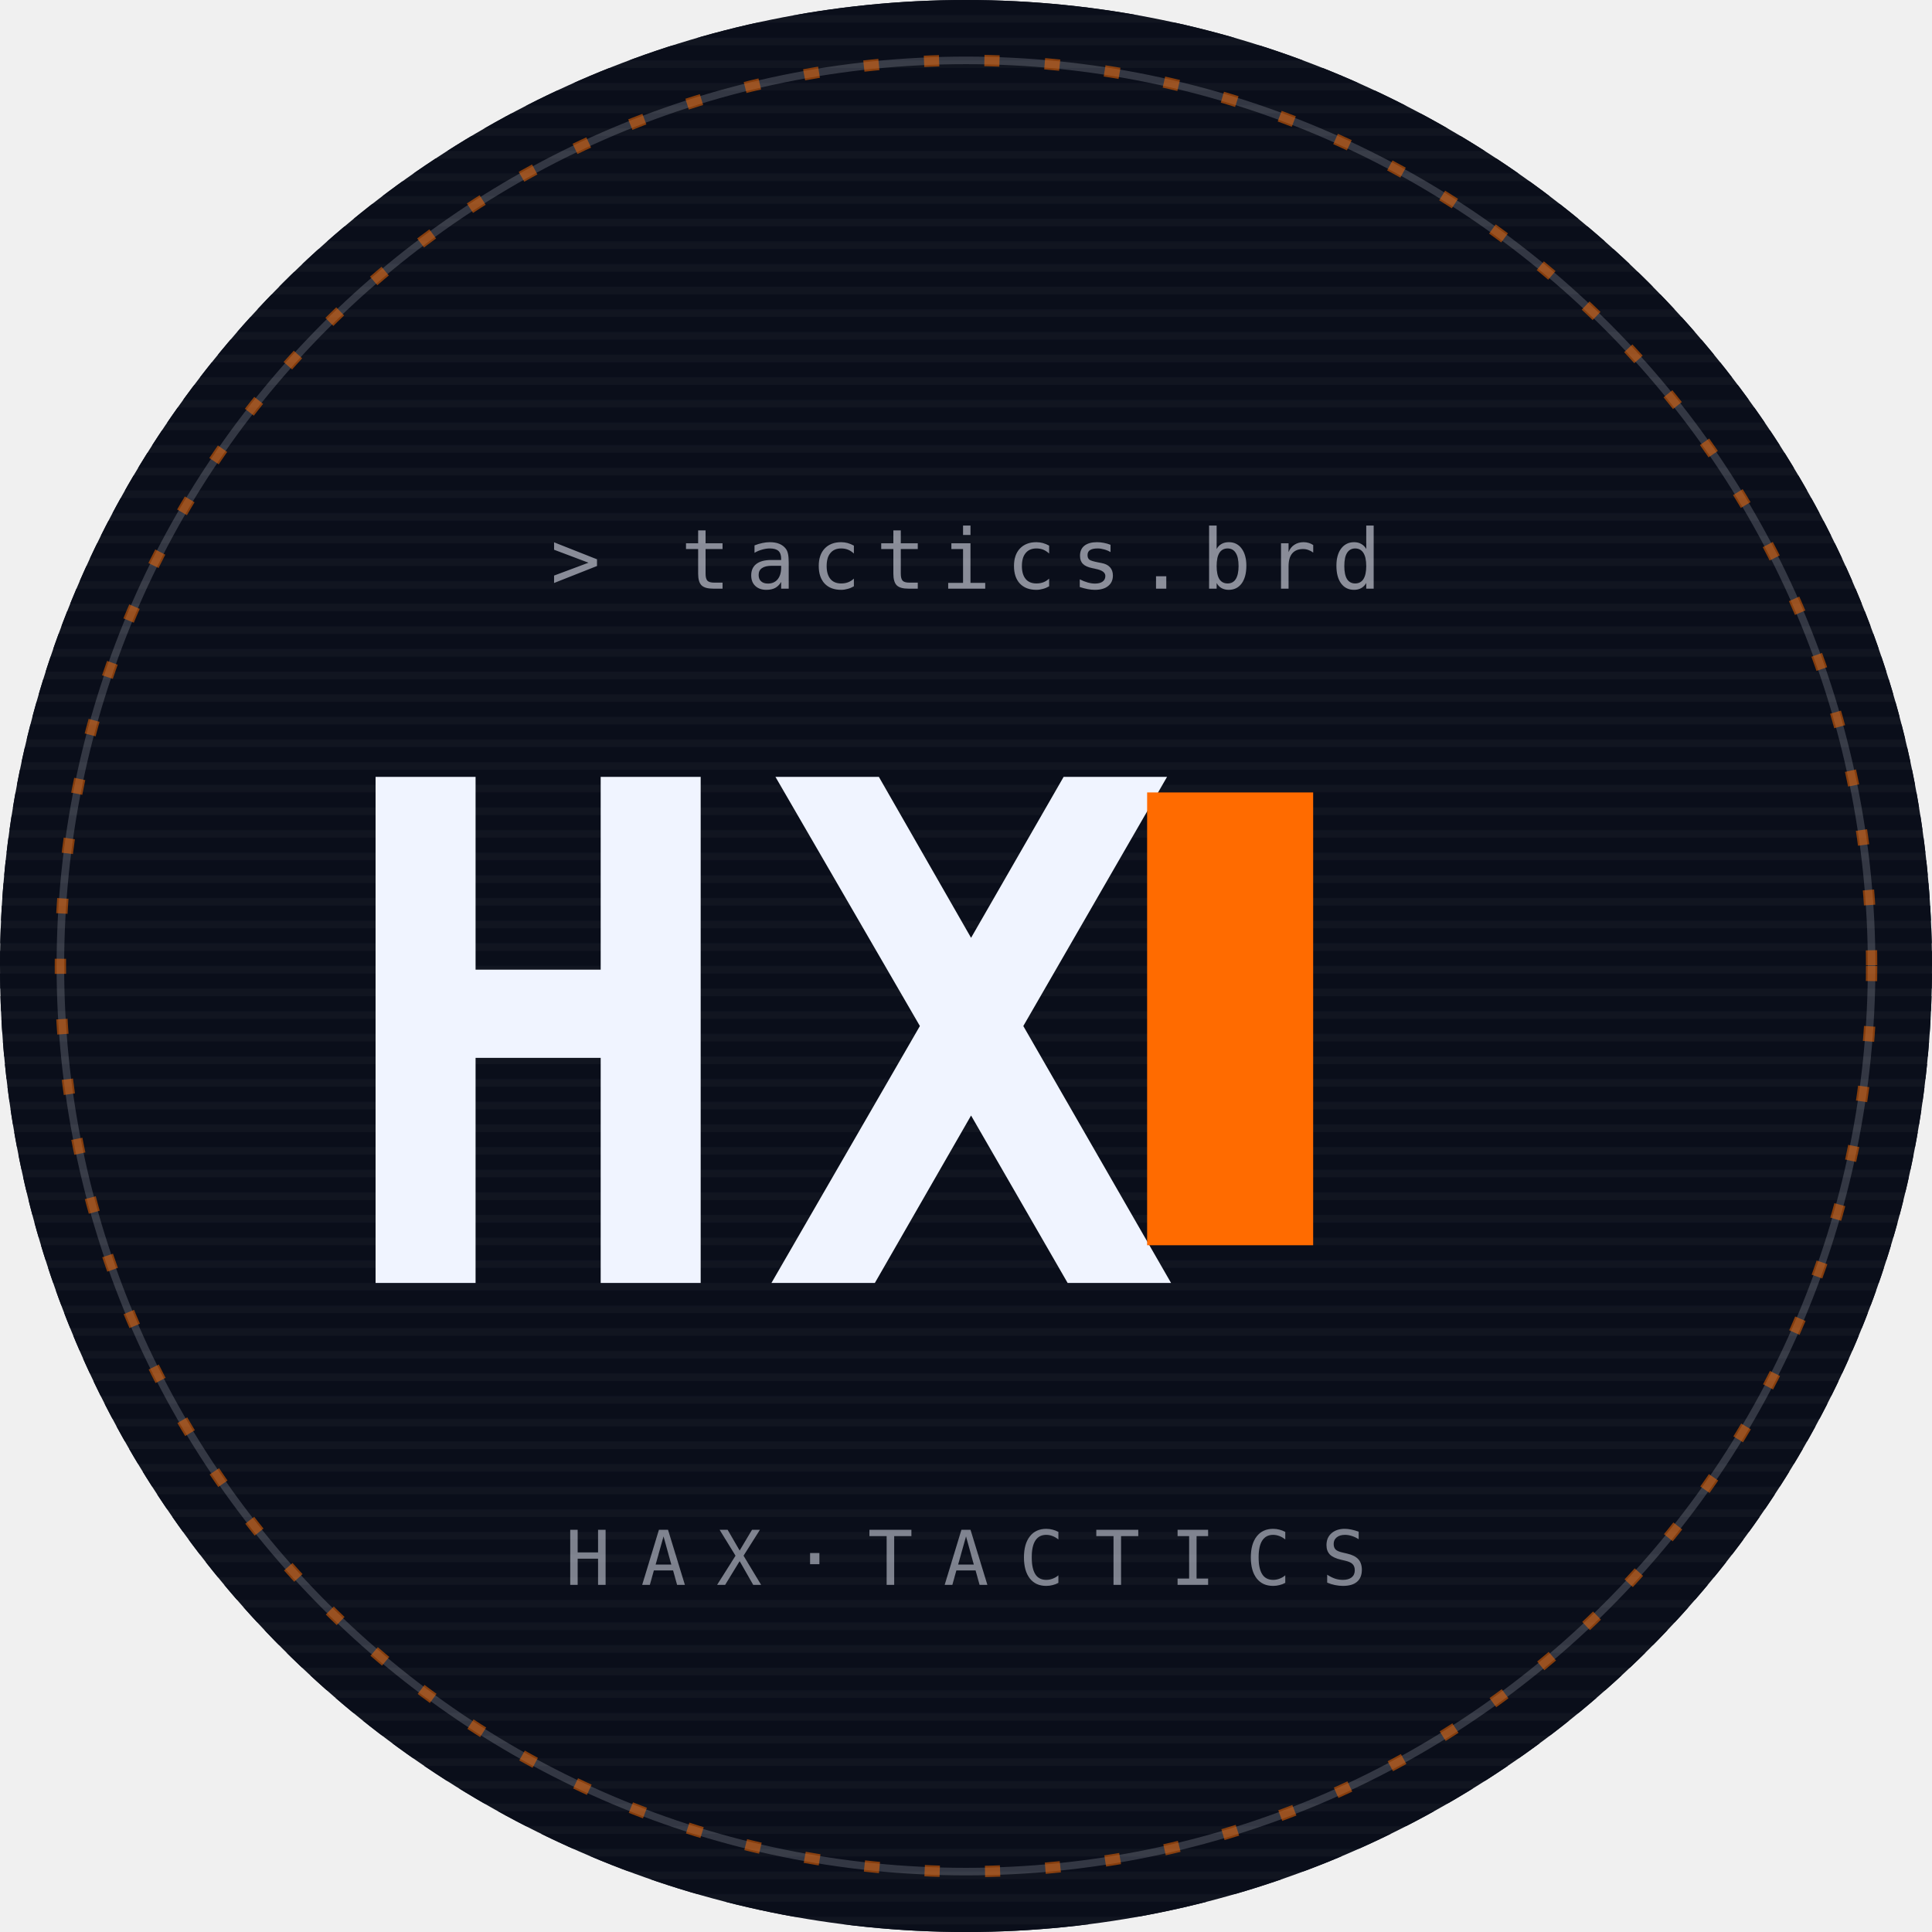
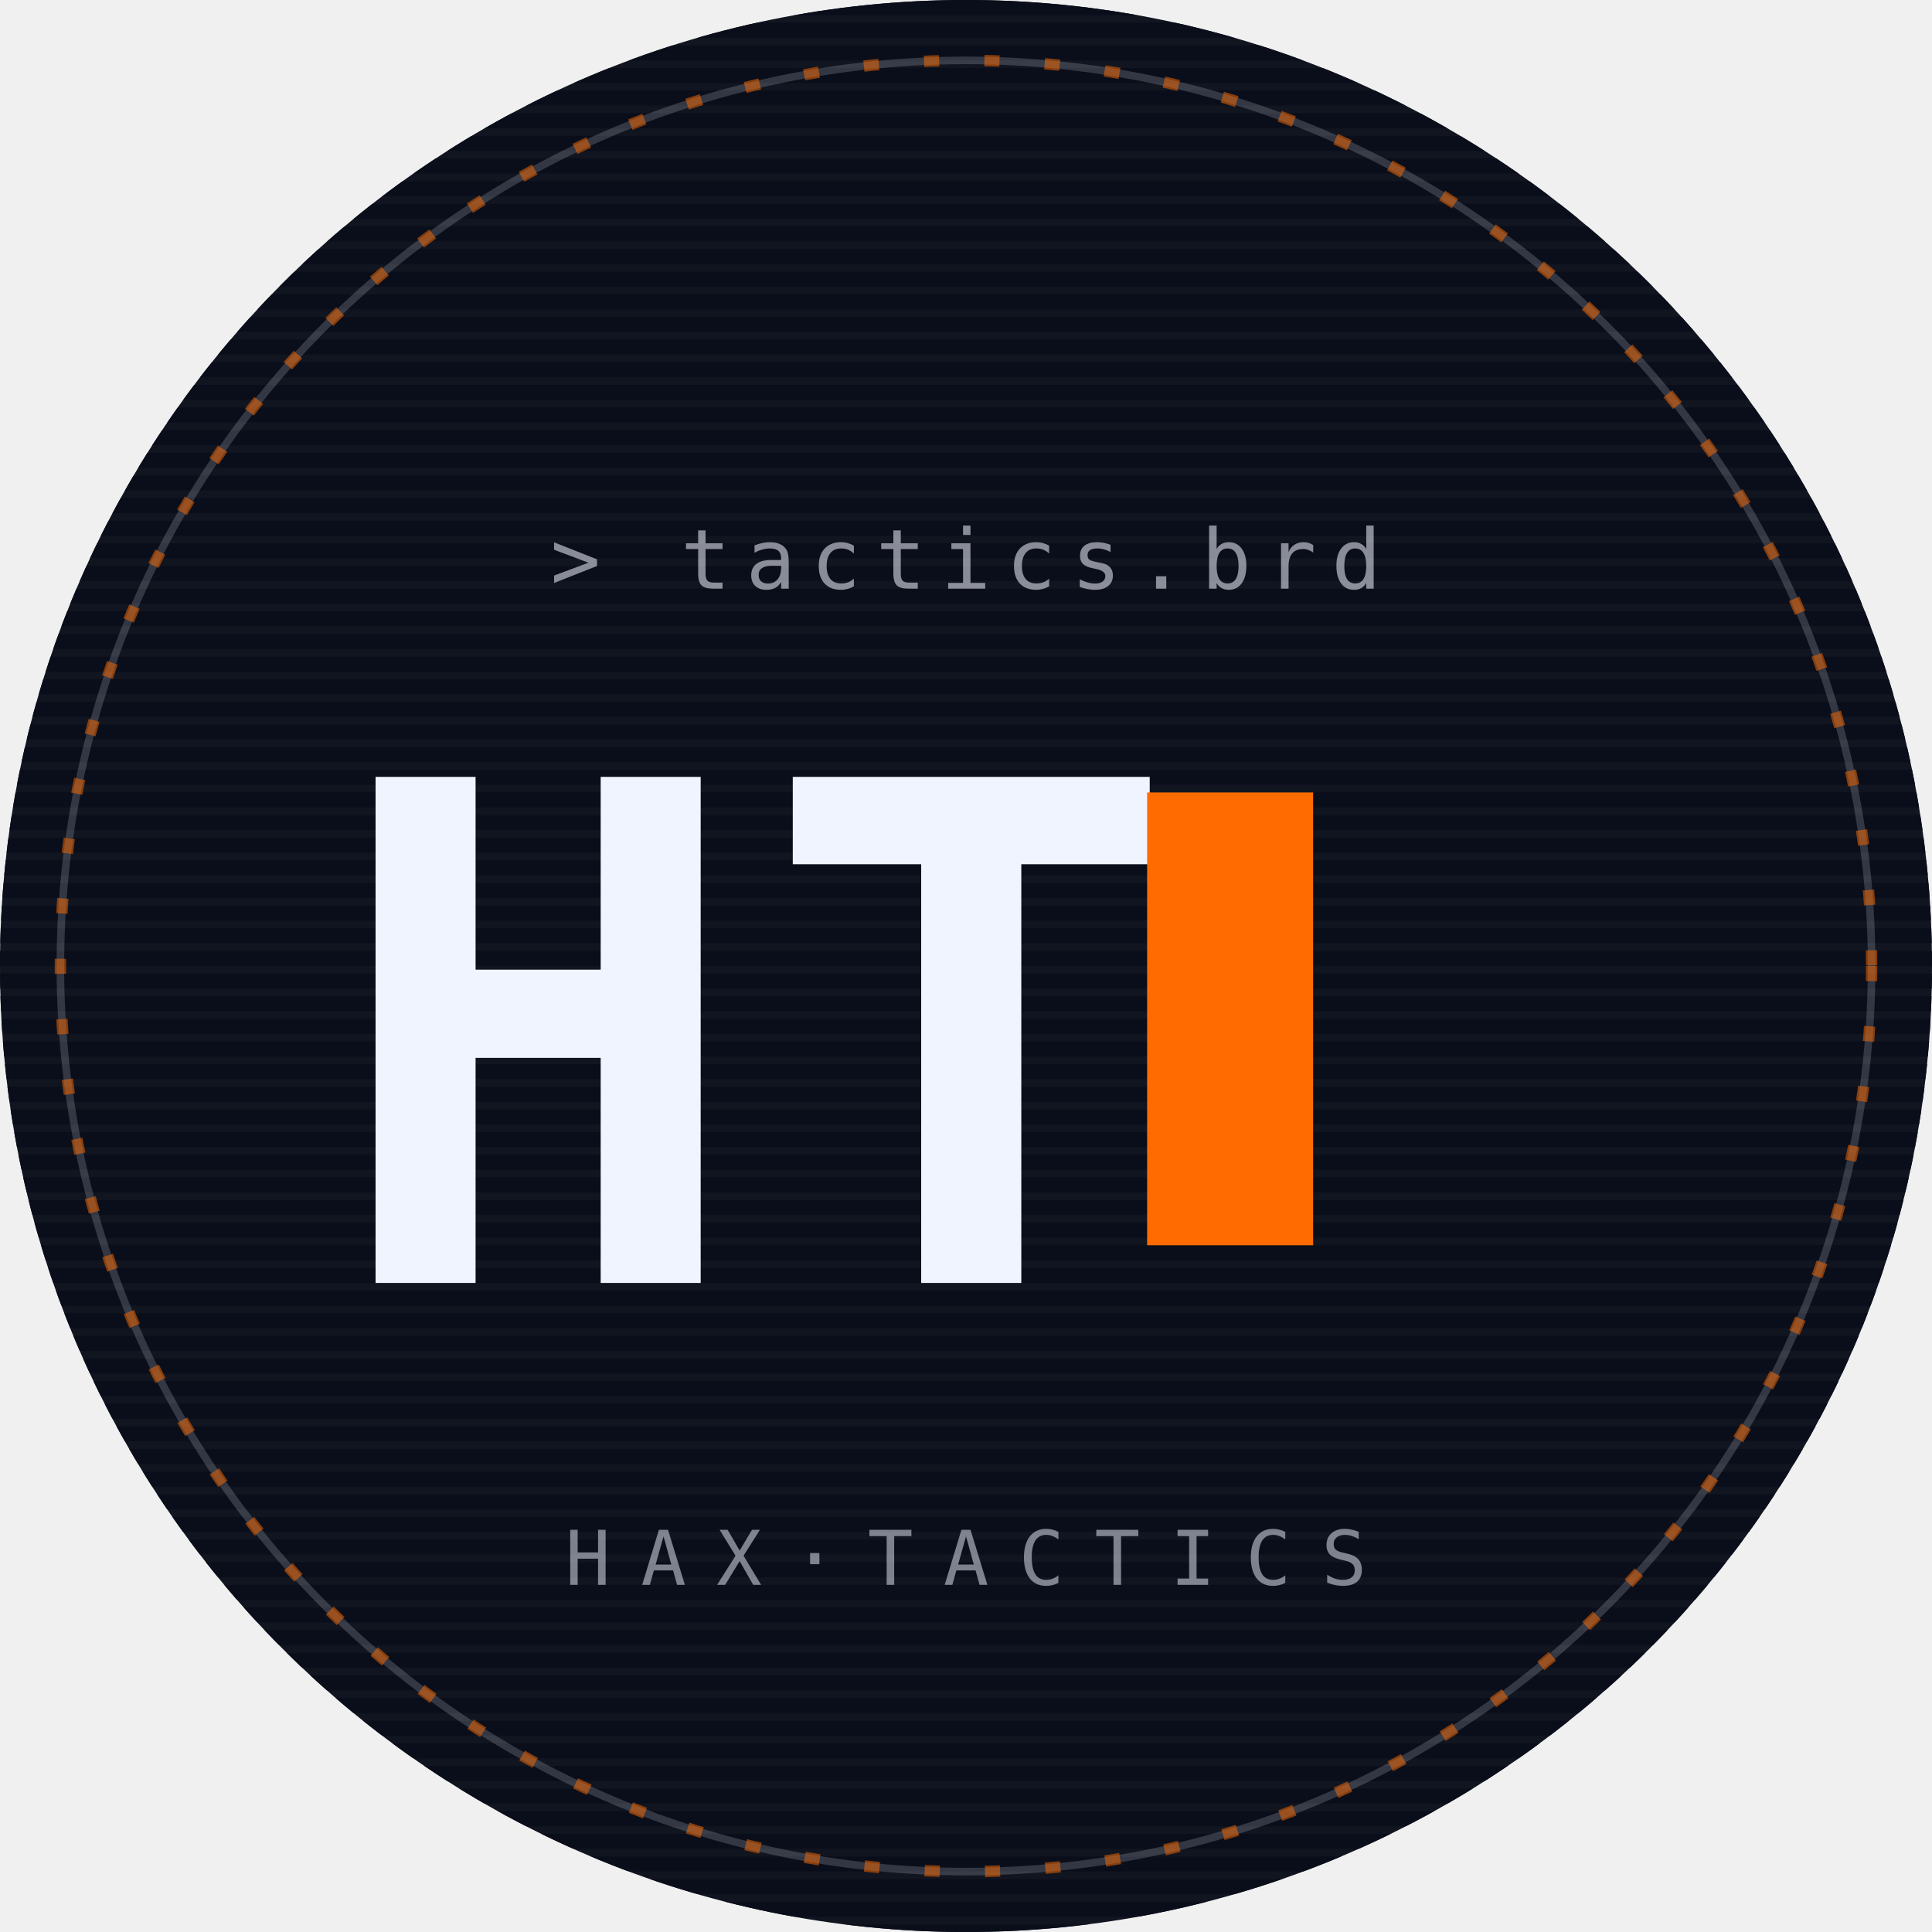
<svg xmlns="http://www.w3.org/2000/svg" viewBox="0 0 256 256" width="256" height="256" role="img" aria-label="HAX Tactics">
  <defs>
    <clipPath id="c">
      <circle cx="128" cy="128" r="128" />
    </clipPath>
    <pattern id="scanC" width="3" height="3" patternUnits="userSpaceOnUse">
      <rect width="3" height="2" fill="#0a0e1a" />
      <rect y="2" width="3" height="1" fill="#ffffff" opacity="0.03" />
    </pattern>
  </defs>
  <g clip-path="url(#c)">
    <rect width="256" height="256" fill="#0a0e1a" />
    <rect width="256" height="256" fill="url(#scanC)" />
    <circle cx="128" cy="128" r="120" fill="none" stroke="#f0f4ff" stroke-width="1" opacity="0.18" />
    <circle cx="128" cy="128" r="120" fill="none" stroke="#ff6b00" stroke-width="1.5" opacity="0.5" stroke-dasharray="2 6" />
    <text x="128" y="78" font-family="ui-monospace, 'JetBrains Mono', 'SF Mono', Menlo, Consolas, monospace" font-size="11" fill="#f0f4ff" opacity="0.55" text-anchor="middle" letter-spacing="2">&gt; tactics.brd</text>
-     <text x="100" y="170" font-family="ui-monospace, 'JetBrains Mono', 'SF Mono', Menlo, Consolas, monospace" font-weight="700" font-size="92" letter-spacing="2" fill="#f0f4ff" text-anchor="middle">HX</text>
+     <text x="100" y="170" font-family="ui-monospace, 'JetBrains Mono', 'SF Mono', Menlo, Consolas, monospace" font-weight="700" font-size="92" letter-spacing="2" fill="#f0f4ff" text-anchor="middle">HT</text>
    <rect x="152" y="105" width="22" height="60" fill="#ff6b00">
      
    </rect>
    <text x="128" y="210" font-family="ui-monospace, 'JetBrains Mono', 'SF Mono', Menlo, Consolas, monospace" font-size="10" fill="#f0f4ff" opacity="0.5" text-anchor="middle" letter-spacing="4">HAX·TACTICS</text>
  </g>
</svg>
